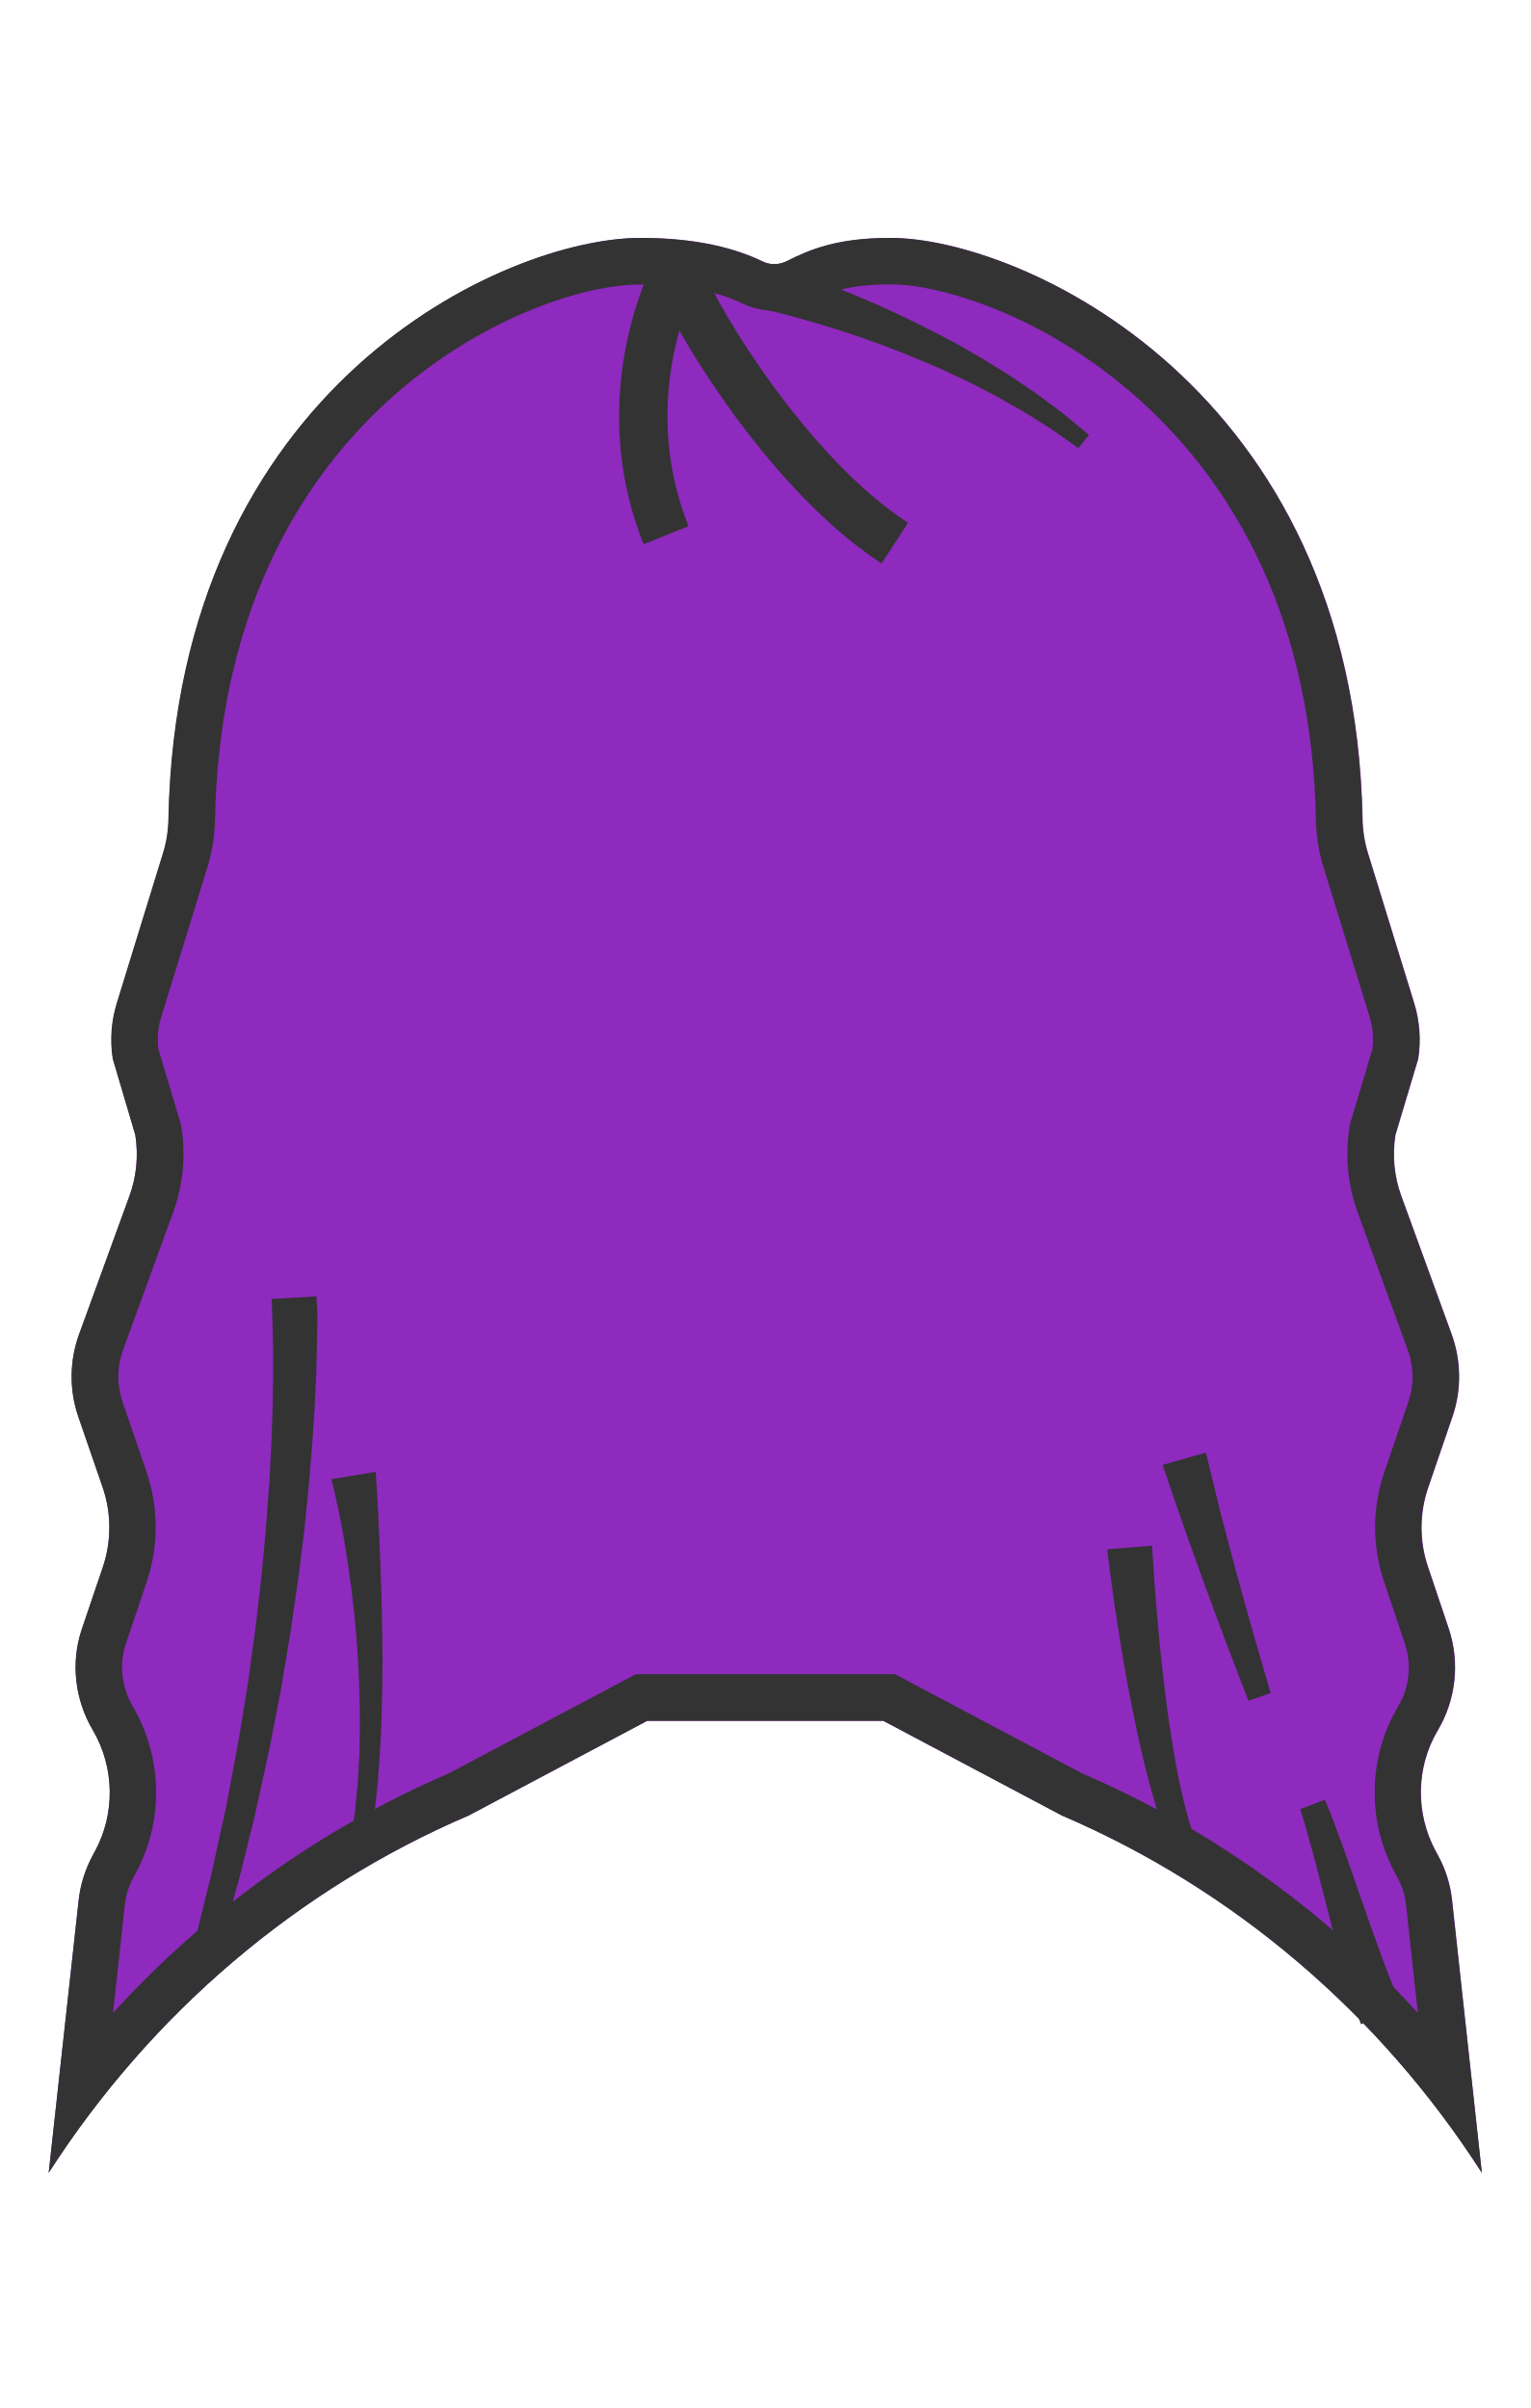
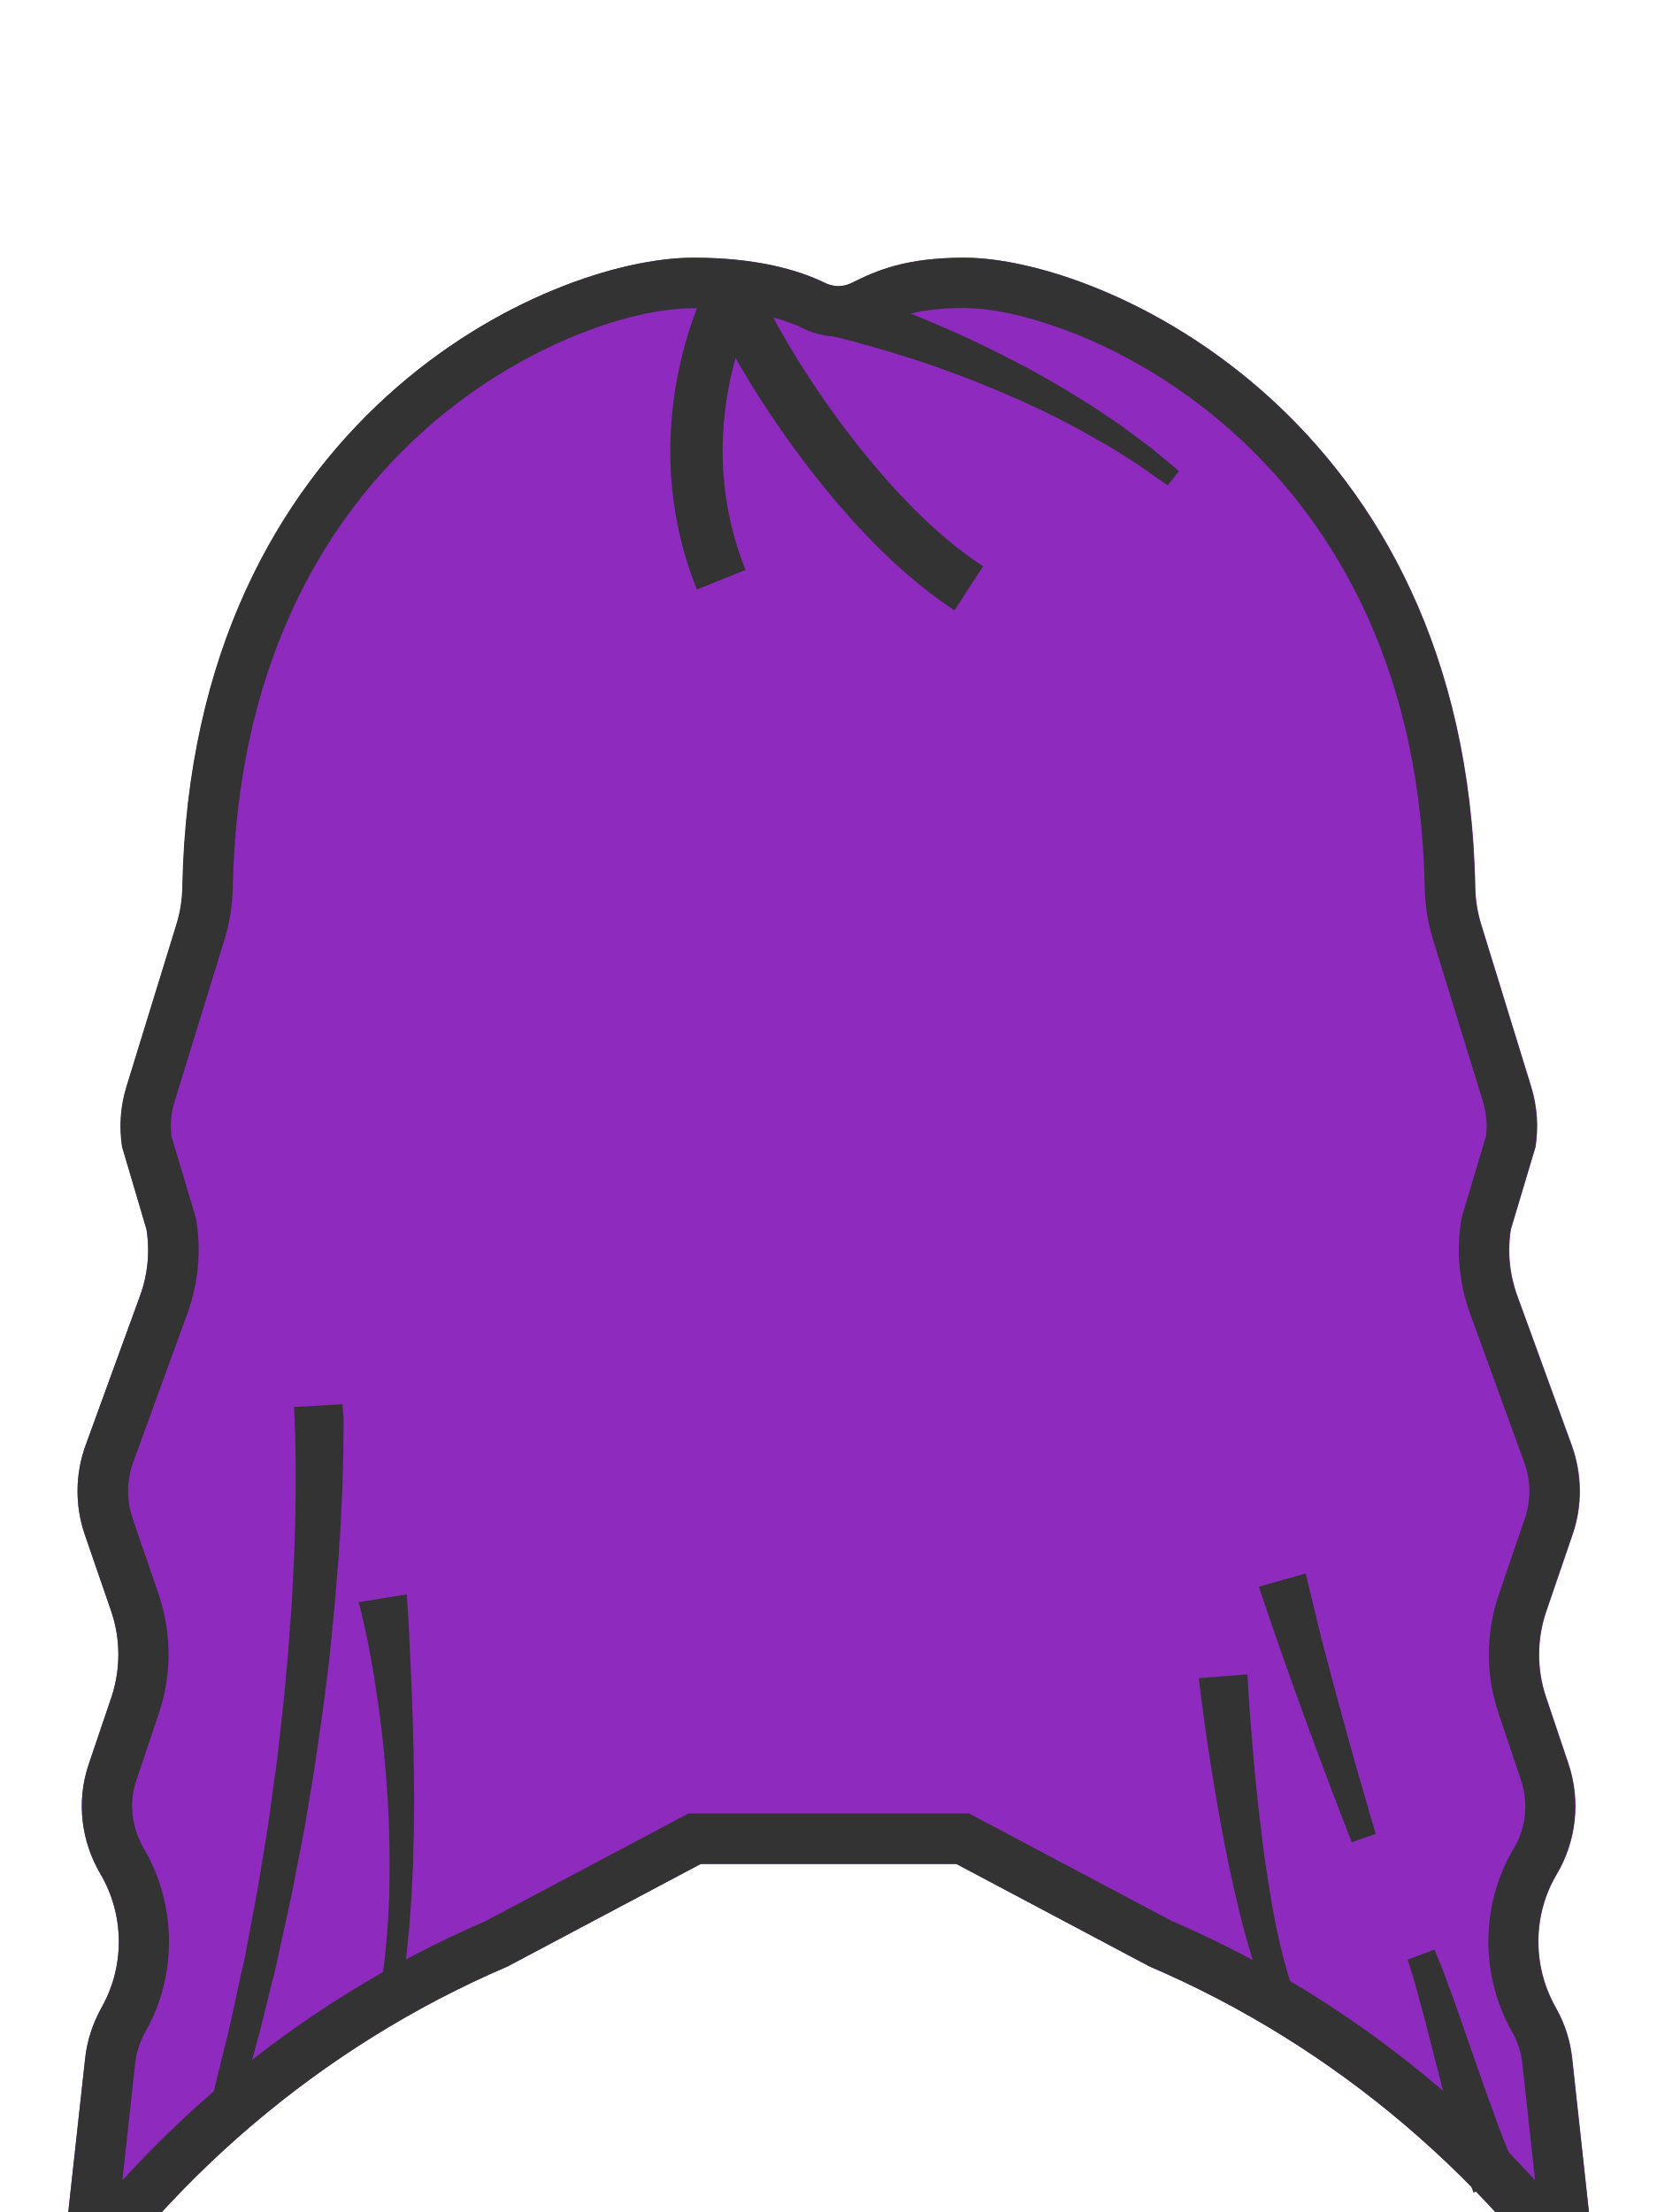
- <svg xmlns="http://www.w3.org/2000/svg" width="899" height="1415">
+ <svg xmlns="http://www.w3.org/2000/svg" width="899" height="1200">
  <g fill="none" fill-rule="evenodd">
    <path d="M853.1 1116.7c-1-9.3-3.8-18.3-8.3-26.5l-1.3-2.4c-12-22.1-11.7-49.3 1.2-71 10.7-18 13.1-40 6.4-59.9l-12.2-36.3c-5.1-15.1-5-31.5.2-46.6l14.2-41.5c5.4-15.6 5.2-32.7-.4-48.3l-29.6-81.3c-4.2-11.5-5.4-23.8-3.5-35.9l13.4-44.8c1.7-10.9.9-22-2.3-32.5l-27.2-88.3c-2-6.5-3.1-13.3-3.2-20.2-5-254.7-202.2-341.4-277.2-341.4-31.3 0-47.2 6.7-61.1 13.7-3.2 1.6-6.8 2.1-10.3 1.4-1.4-.3-2.7-.7-3.9-1.3-15.2-7.4-38-13.8-71.7-13.8-78.9 0-272.2 86.6-277.2 341.4-.1 6.9-1.2 13.7-3.2 20.2l-27.2 88.3a72.9 72.9 0 0 0-2.3 32.5L79.5 667c1.9 12.1.7 24.5-3.5 35.9l-29.6 81.3c-5.6 15.5-5.8 32.6-.4 48.3L60.3 874c5.2 15.1 5.2 31.5.2 46.6L48 957.5c-6.6 19.8-4 41.4 6.6 59.3 12.7 21.7 13.2 48.8 1.2 71l-1.3 2.4c-4.4 8.2-7.3 17.2-8.3 26.5l-17.6 160.1c60.3-93.8 146.2-166.9 246.8-210l104.8-55.6h138.7l104.8 55.6c100.6 43.1 186.6 116.2 246.8 210l-17.4-160.1z" fill="#8E2ABE" fill-rule="nonzero" />
    <path d="M27 158.4h845.2v724.5H27z" />
    <g fill="#333" fill-rule="nonzero">
      <path d="M397.5 147.9c-6.6 0-12.6 3.8-15.4 9.9-8.6 18.8-34.4 86.2-4 162l26.4-10.6c-18.4-46-12.9-88.3-5.4-115 8 14.3 19.1 31.6 31.9 49.2 19.8 27.1 51 64.4 86.9 87.7l15.5-23.9c-59.2-38.4-112.1-126.7-120-148.2-2.4-6.5-8.4-10.8-15.2-11.1h-.7zM185.9 761.8l-26.4 1.5c.1 1.7.2 3.8.3 5.7.1 1.9.1 3.9.2 5.9.2 3.9.2 7.9.3 11.8.1 3.9.1 7.9.1 11.9v11.9c-.1 7.9-.2 15.9-.5 23.8l-.4 11.9-.6 11.9-.6 11.9-.9 11.9c-.6 7.9-1.1 15.9-1.9 23.8l-1.1 11.9c-.4 4-.7 7.9-1.2 11.9l-2.7 23.7c-.4 4-1 7.9-1.6 11.9l-1.6 11.8-1.6 11.8c-.6 3.9-1.3 7.9-1.9 11.8l-3.9 23.6c-1.4 7.9-2.9 15.7-4.4 23.5l-2.2 11.8-.6 2.9-.6 2.9-1.3 5.8-5.1 23.4-1.3 5.9c-.4 1.9-.9 3.9-1.4 5.8l-2.9 11.6-5.7 23.3 14.7 4.1 6.5-23.3 3.2-11.7c.5-1.9 1.1-3.9 1.6-5.8l1.5-5.9 5.8-23.5 1.5-5.9.7-2.9.6-3 2.6-11.8c1.7-7.9 3.5-15.8 5.2-23.7l4.6-23.8c.7-4 1.6-7.9 2.3-11.9l2-12 2-12c.7-4 1.4-8 1.9-12l3.5-24c.6-4 1-8 1.6-12l1.5-12c1.1-8 1.8-16.1 2.6-24.1l1.2-12.1 1-12.1 1-12.1.8-12.1c.6-8.1.9-16.2 1.3-24.3.2-4.1.3-8.1.4-12.2l.3-12.2c0-4.1.1-8.2.1-12.3v-6.2c-.4-2.2-.4-4.2-.5-6.4zm34.8 103.1l-26.1 4.3.8 3.1.8 3.2c.5 2.2 1 4.3 1.5 6.5l1.4 6.6 1.3 6.6c1.7 8.8 3.1 17.6 4.4 26.5 2.6 17.7 4.4 35.6 5.5 53.5 1.1 17.9 1.3 35.8.9 53.7-.5 8.9-.8 17.9-1.8 26.7-.4 4.4-.8 8.9-1.5 13.3l-.5 3.3c-.1.5-.1 1.1-.2 1.7-.1.5-.3 1.1-.6 1.6-.5 1-1.4 2-2.6 3-1.3.9-2.8 1.8-5.3 2.5l26.1 4.4c-2.2-1.5-3.4-2.9-4.4-4.2-.9-1.3-1.4-2.6-1.7-3.7-.1-.6-.1-1.2-.1-1.8 0-.6.2-1.1.2-1.7l.5-3.4c.7-4.5 1.1-9.1 1.6-13.6l.7-6.8c.1-1.1.3-2.3.4-3.4l.2-3.4 1-13.7c.3-4.6.4-9.1.7-13.7l.3-6.8.1-6.8c.1-4.6.3-9.1.3-13.7s.1-9.1.1-13.7c-.1-18.2-.5-36.5-1.2-54.7-.3-9.1-.8-18.3-1.2-27.4l-.3-6.9-.4-6.9c-.3-4.9-.6-9.4-.9-14.2zm456.1 43.4l-26.4 2.1c.9 7.6 1.9 15 2.9 22.5s2.1 14.9 3.3 22.3c2.3 14.9 4.8 29.7 7.7 44.5 1.4 7.4 3 14.8 4.6 22.2.8 3.7 1.7 7.4 2.6 11.1.4 1.8.8 3.7 1.3 5.5l1.4 5.5c1.8 7.3 4.1 14.7 6.3 22l3.8 10.9 4.5 10.8 13.6-5.8-3.4-10.1-2.9-10.4c-1.7-7.1-3.4-14.1-4.7-21.4l-1-5.4c-.4-1.8-.6-3.6-.9-5.4-.6-3.6-1.2-7.2-1.8-10.9-1.1-7.3-2.2-14.6-3-21.9-1.9-14.6-3.4-29.3-4.7-44-.6-7.4-1.2-14.7-1.8-22.1-.5-7.3-1-14.8-1.4-22zm101.5 149.3l-14.5 5.5c3.3 10 6 20.4 8.8 30.8 2.7 10.4 5.4 21 8.1 31.5 2.7 10.6 5.4 21.1 8.4 31.8.7 2.7 1.5 5.3 2.3 8 .8 2.7 1.6 5.3 2.4 8 1.7 5.4 3.6 10.8 5.7 16.3l24.1-10.8c-2.2-4.4-4.3-9.1-6.2-14-1-2.4-2-4.9-2.9-7.4-1-2.5-1.9-5-2.8-7.5-3.7-10-7.3-20.2-10.9-30.5-3.6-10.2-7.1-20.5-10.7-30.8-3.7-10.2-7.4-20.5-11.8-30.9zm-69.9-204l-25.4 7.2c3.9 11.8 7.9 23.3 12 35 4.1 11.6 8.2 23.2 12.4 34.7 4.2 11.5 8.5 23 12.8 34.5 4.3 11.5 8.8 22.9 13.2 34.4l13-4.5c-3.4-11.7-6.8-23.4-10.2-35.2-3.3-11.7-6.6-23.5-9.8-35.3-3.2-11.8-6.3-23.6-9.4-35.4-2.8-11.8-5.8-23.7-8.6-35.4z" />
      <path d="M523.1 167.1c24.1 0 52.6 10.8 63.8 15.4 29.6 12.3 58.2 30.5 82.8 52.7 29.9 27 53.8 59.5 71 96.6 20.4 44 31.3 94.4 32.3 149.8.2 9.5 1.7 18.8 4.4 27.7l27.2 88.3c1.8 6 2.4 12.4 1.7 18.6L793.5 659l-.5 2-.3 1.8c-2.6 16.6-.9 33.7 4.8 49.5l29.6 81.3c3.5 9.7 3.6 20.3.3 30l-14.2 41.5c-7.1 20.7-7.2 43.4-.2 64.2l12.2 36.3c4.2 12.5 2.8 26-3.9 37.2-17.7 29.8-18.4 67.3-1.7 98l1.3 2.4c2.8 5.1 4.5 10.6 5.1 16.4l6.9 63.2a575.34 575.34 0 0 0-52.7-50.9c-43.7-37.1-92.2-67.3-144.5-89.8L531.8 987l-6-3.2H373.5l-6 3.2-103.9 55.1c-52.2 22.5-100.8 52.7-144.5 89.8a575.34 575.34 0 0 0-52.7 50.9l6.9-63.2c.6-5.8 2.4-11.4 5.1-16.4l1.3-2.4c16.6-30.5 15.9-68-1.6-97.9-6.7-11.4-8.2-24.8-4.2-36.8l12.4-36.9c6.9-20.7 6.9-43.5-.2-64.2l-14.2-41.5c-3.3-9.7-3.2-20.4.3-30l29.6-81.3c5.7-15.8 7.4-32.9 4.8-49.5l-.3-1.8-.5-1.8L93 616.3c-.7-6.2-.2-12.7 1.7-18.6l27.2-88.3c2.7-8.9 4.2-18.2 4.4-27.7 1.1-55.6 11.8-106.1 31.9-150 17-37.2 40.6-69.7 70.1-96.5 51.4-46.8 112.7-68 147.9-68 30.7 0 49.4 6 59.7 11 3.4 1.7 7 2.9 10.8 3.6 2.7.5 5.5.8 8.2.8 6.8 0 13.5-1.6 19.6-4.7 11.5-5.9 23.2-10.8 48.6-10.8zm0-27.3c-31.3 0-47.2 6.7-61.1 13.7-2.3 1.1-4.8 1.7-7.3 1.7-1 0-2-.1-3-.3-1.4-.3-2.7-.7-3.9-1.3-15.2-7.4-38-13.8-71.7-13.8-78.9 0-272.2 86.6-277.2 341.4-.1 6.9-1.2 13.7-3.2 20.2l-27.2 88.3a72.9 72.9 0 0 0-2.3 32.5L79.5 667c1.9 12.1.7 24.5-3.5 35.9l-29.6 81.3c-5.6 15.5-5.8 32.6-.4 48.3L60.3 874c5.2 15.1 5.2 31.5.2 46.6L48 957.5c-6.6 19.8-4 41.4 6.6 59.3 12.7 21.7 13.2 48.8 1.2 71l-1.3 2.4c-4.4 8.2-7.3 17.2-8.3 26.5l-17.6 160.1c60.3-93.8 146.2-166.9 246.8-210l104.8-55.6h138.7l104.8 55.6c100.6 43.1 186.6 116.2 246.8 210l-17.6-160.1c-1-9.3-3.8-18.3-8.3-26.5l-1.3-2.4c-12-22.1-11.7-49.3 1.2-71 10.7-18 13.1-40 6.4-59.9l-12.2-36.3c-5.1-15.1-5-31.5.2-46.6l14.2-41.5c5.4-15.6 5.2-32.7-.4-48.3l-29.6-81.3c-4.2-11.5-5.4-23.8-3.5-35.9l13.4-44.8c1.7-10.9.9-22-2.3-32.5l-27.2-88.3c-2-6.5-3.1-13.3-3.2-20.2-5-254.8-202.2-341.4-277.2-341.4z" />
    </g>
    <path d="M450.5 154.9c1.2.3 2.3.7 3.4 1 1.1.3 2.2.7 3.3 1 2.2.7 4.4 1.4 6.5 2.1 2.1.7 4.3 1.4 6.4 2.2l6.4 2.3c4.3 1.5 8.4 3.2 12.7 4.7l12.5 5c16.6 6.9 32.9 14.5 48.8 22.8l6 3.1c2 1.1 4 2.1 5.9 3.2l11.7 6.7c2 1.1 3.9 2.3 5.8 3.5l5.7 3.5 5.7 3.5c1 .6 1.9 1.2 2.8 1.8l2.8 1.9 11.1 7.5c3.6 2.6 7.2 5.3 10.8 8l5.4 4 5.2 4.3 10.3 8.6-6.2 7.7-10.7-7.5-5.3-3.7-5.5-3.5c-3.7-2.3-7.3-4.7-11.1-6.9l-11.3-6.4-2.8-1.6c-.9-.5-1.9-1.1-2.9-1.6l-5.8-3-5.8-3c-1.9-1-3.9-2-5.8-2.9l-11.8-5.5c-1.9-.9-4-1.8-6-2.6l-6-2.6c-16-6.8-32.3-12.9-48.8-18.2l-12.4-3.8c-4.2-1.2-8.3-2.4-12.5-3.6l-6.2-1.7c-2.1-.6-4.2-1.1-6.3-1.6-2.1-.5-4.2-1-6.2-1.5-1-.2-2.1-.5-3.1-.7-1-.2-2.1-.5-3-.6l6.3-25.9z" fill="#333" fill-rule="nonzero" />
  </g>
</svg>
